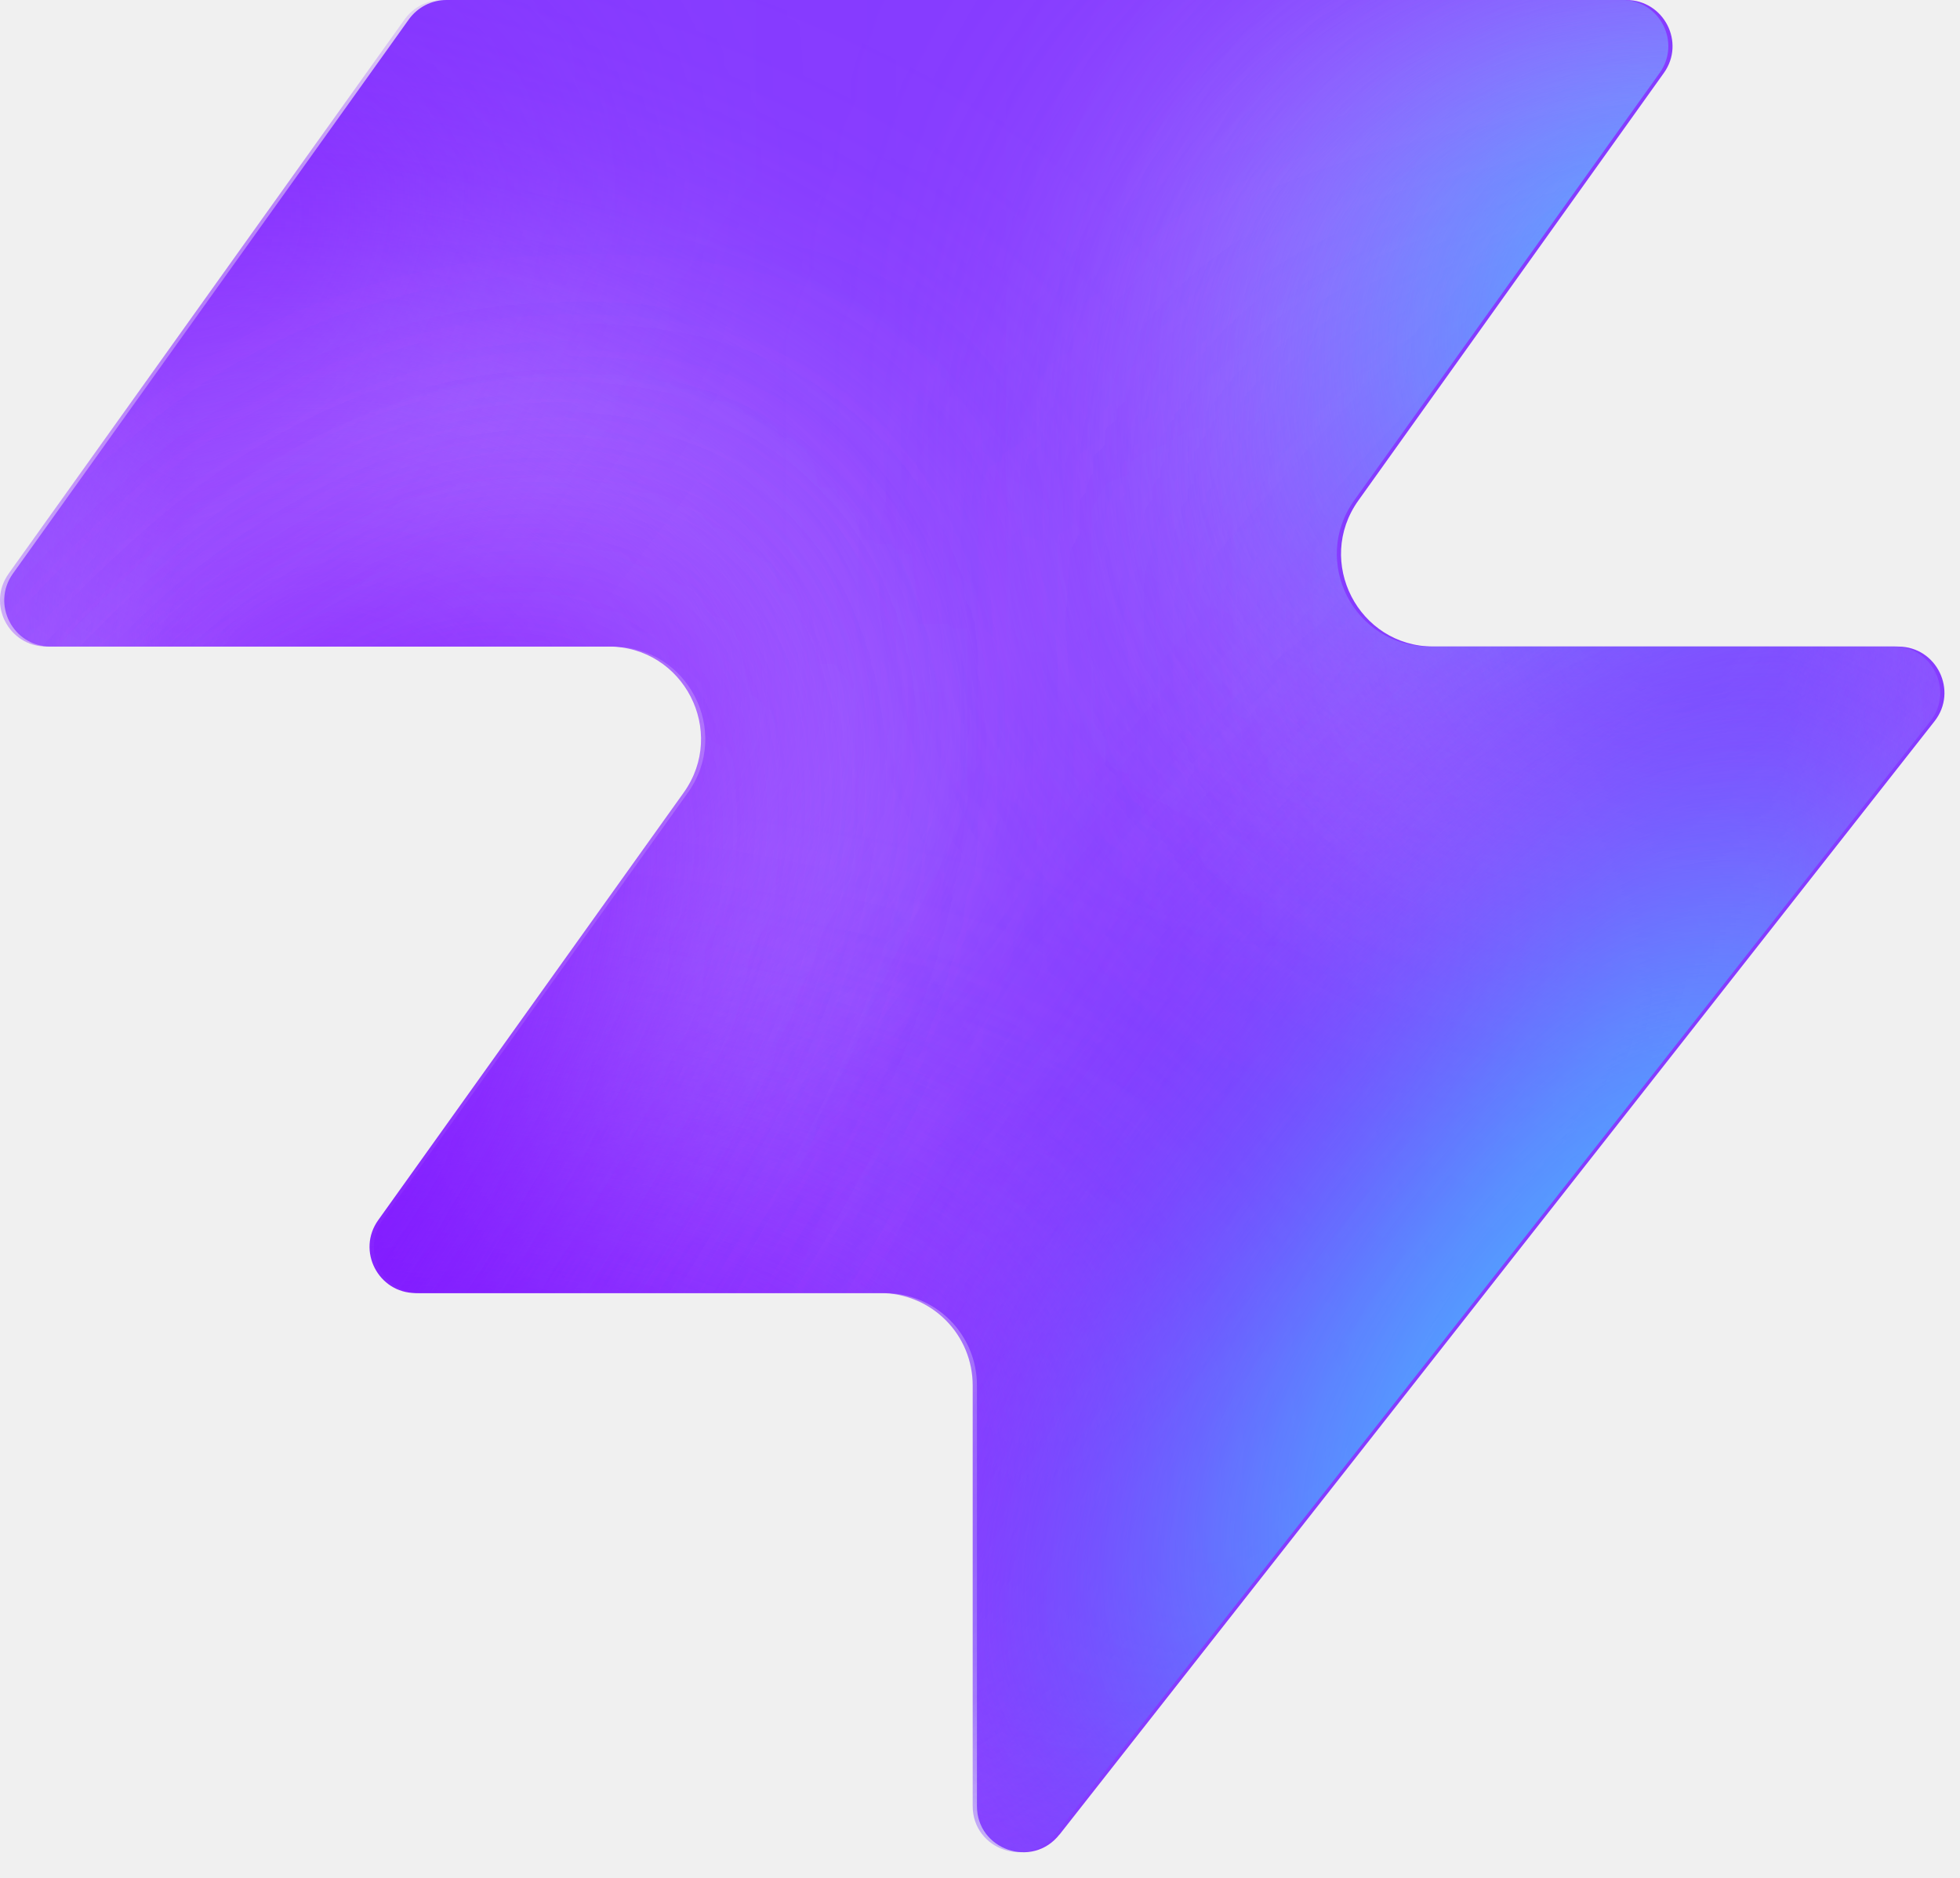
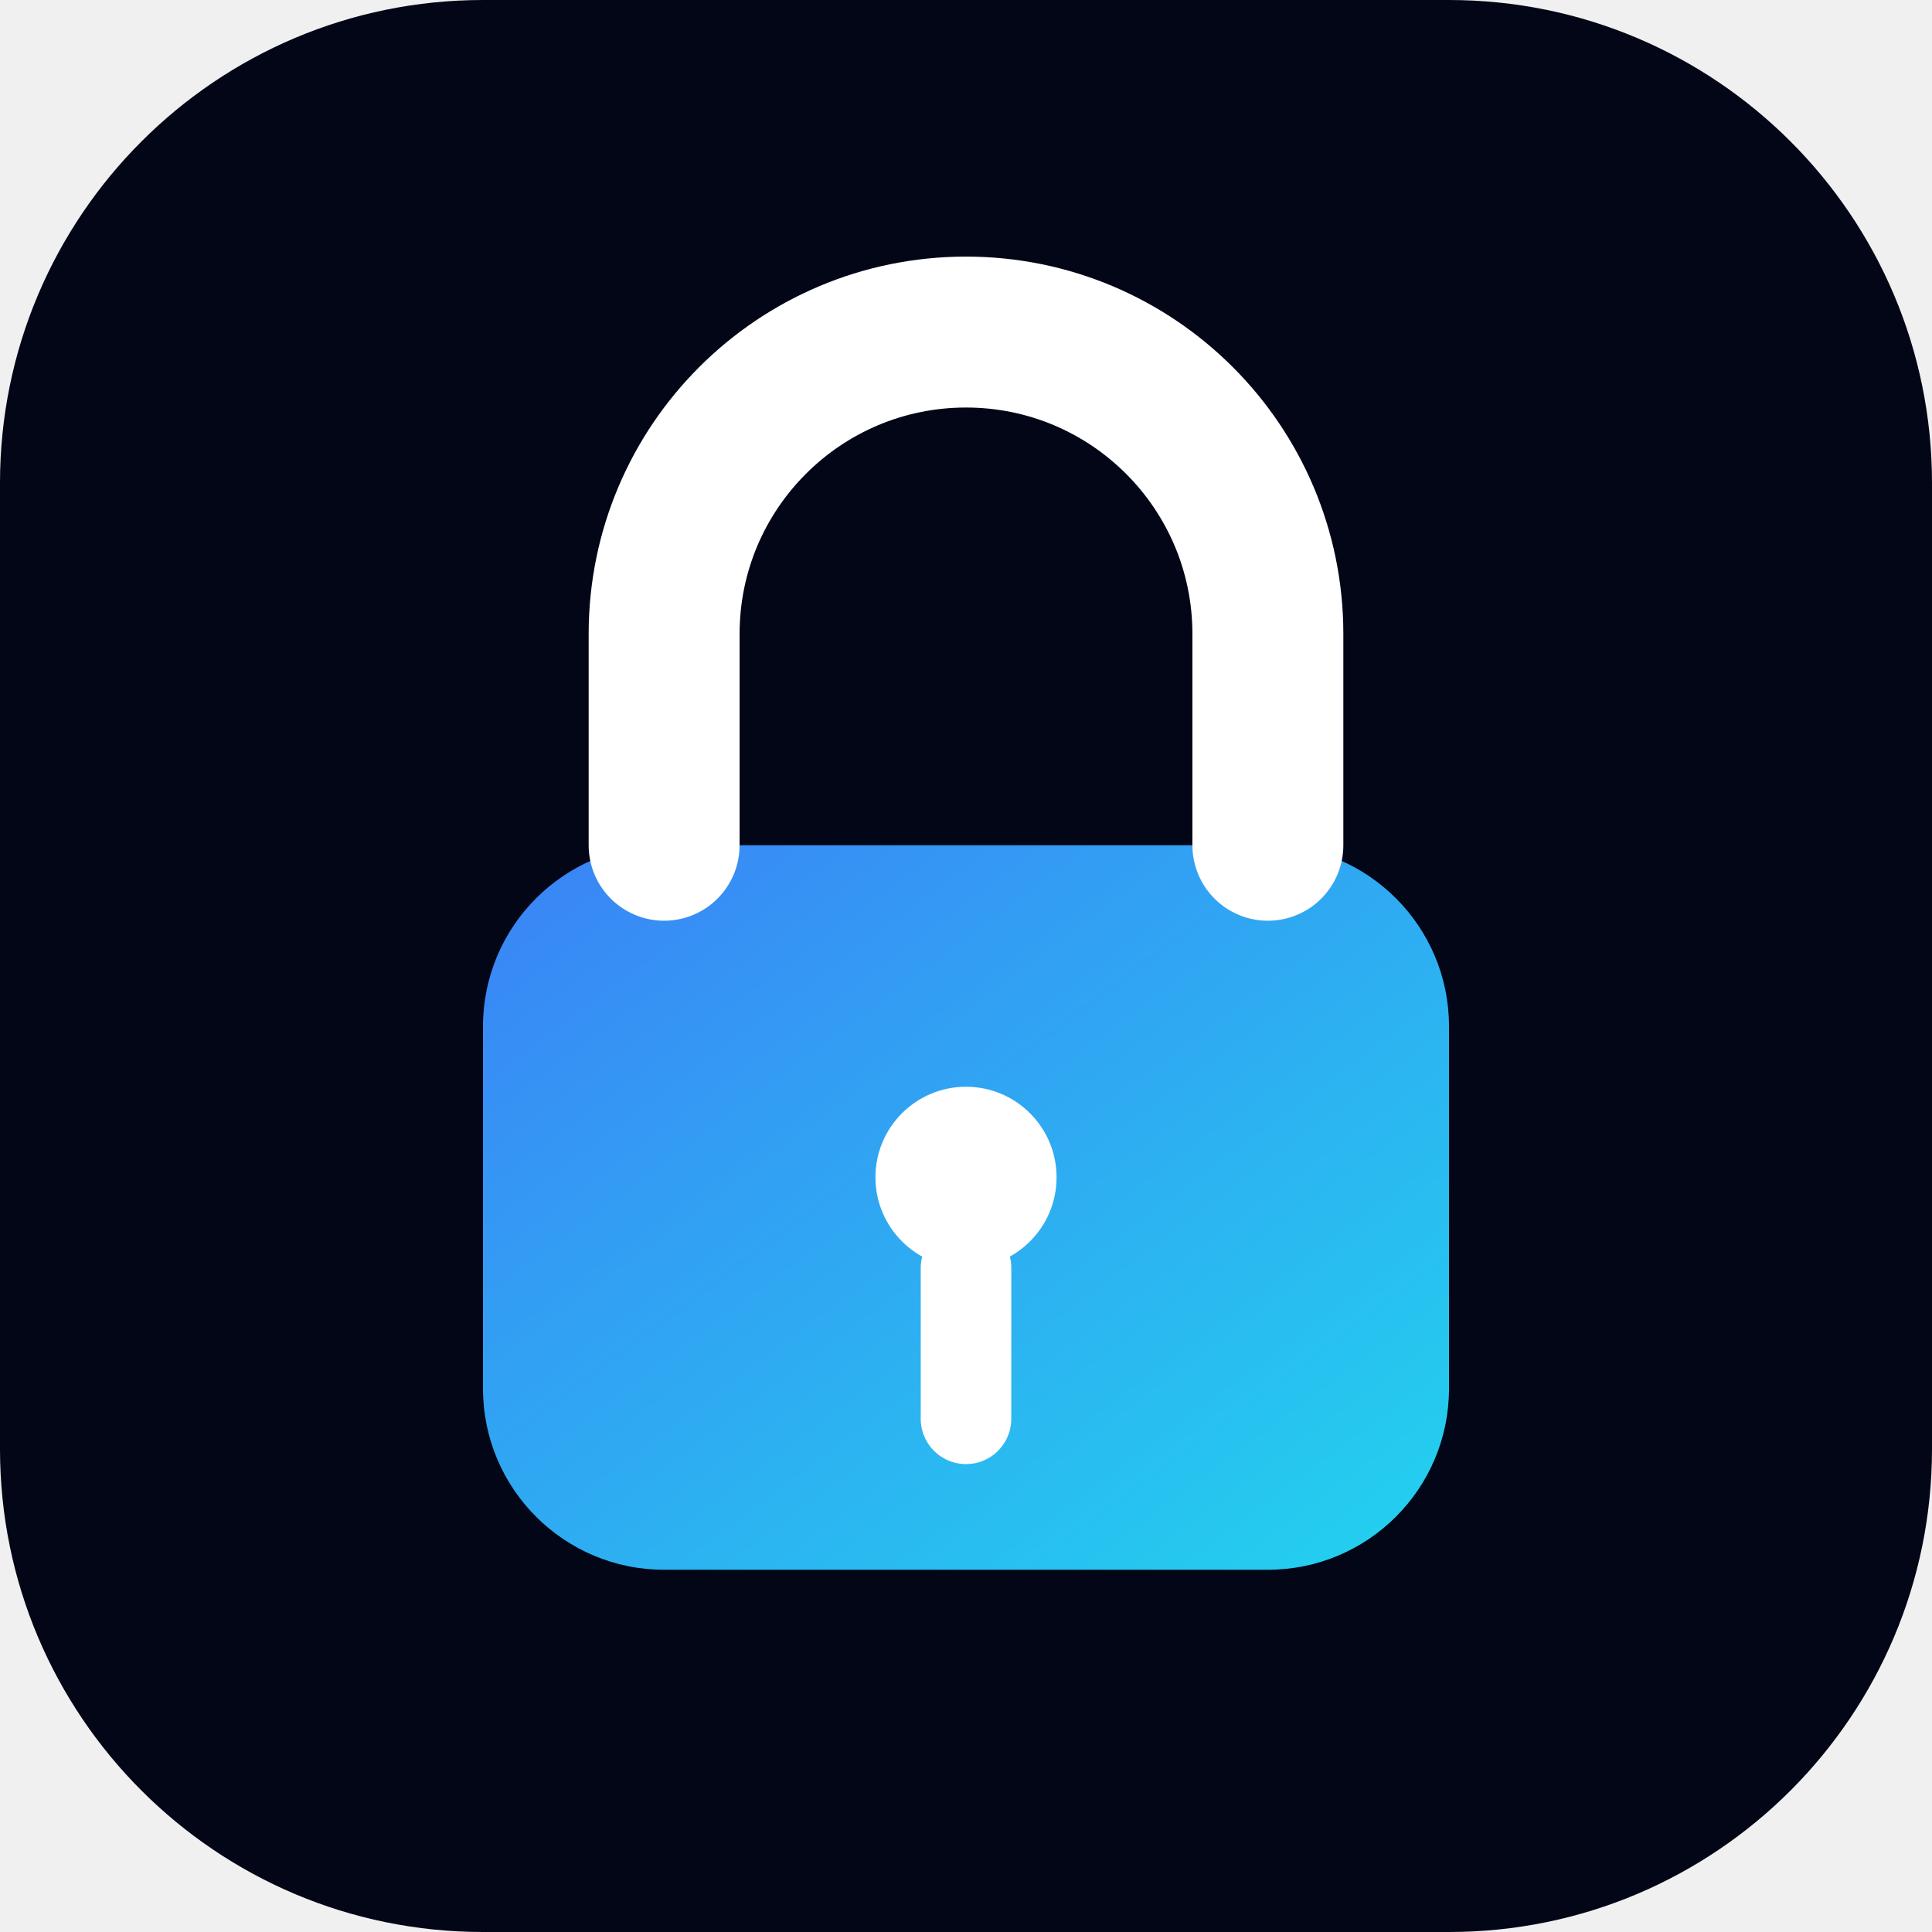
- <svg xmlns="http://www.w3.org/2000/svg" width="48" height="46" fill="none" viewBox="0 0 48 46">
-   <path fill="#863bff" d="M25.946 44.938c-.664.845-2.021.375-2.021-.698V33.937a2.26 2.26 0 0 0-2.262-2.262H10.287c-.92 0-1.456-1.04-.92-1.788l7.48-10.471c1.07-1.497 0-3.578-1.842-3.578H1.237c-.92 0-1.456-1.04-.92-1.788L10.013.474c.214-.297.556-.474.92-.474h28.894c.92 0 1.456 1.04.92 1.788l-7.48 10.471c-1.07 1.498 0 3.579 1.842 3.579h11.377c.943 0 1.473 1.088.89 1.83L25.947 44.94z" style="fill:#863bff;fill:color(display-p3 .525 .23 1);fill-opacity:1" />
-   <mask id="a" width="48" height="46" x="0" y="0" maskUnits="userSpaceOnUse" style="mask-type:alpha">
-     <path fill="#000" d="M25.842 44.938c-.664.844-2.021.375-2.021-.698V33.937a2.26 2.26 0 0 0-2.262-2.262H10.183c-.92 0-1.456-1.04-.92-1.788l7.48-10.471c1.07-1.498 0-3.579-1.842-3.579H1.133c-.92 0-1.456-1.04-.92-1.787L9.91.473c.214-.297.556-.474.92-.474h28.894c.92 0 1.456 1.04.92 1.788l-7.48 10.471c-1.07 1.498 0 3.578 1.842 3.578h11.377c.943 0 1.473 1.088.89 1.832L25.843 44.94z" style="fill:#000;fill-opacity:1" />
-   </mask>
-   <g mask="url(#a)">
-     <g filter="url(#b)">
-       <ellipse cx="5.508" cy="14.704" fill="#ede6ff" rx="5.508" ry="14.704" style="fill:#ede6ff;fill:color(display-p3 .927 .903 1);fill-opacity:1" transform="matrix(.00324 1 1 -.00324 -4.47 31.516)" />
-     </g>
-     <g filter="url(#c)">
-       <ellipse cx="10.399" cy="29.851" fill="#ede6ff" rx="10.399" ry="29.851" style="fill:#ede6ff;fill:color(display-p3 .927 .903 1);fill-opacity:1" transform="matrix(.00324 1 1 -.00324 -39.328 7.883)" />
-     </g>
-     <g filter="url(#d)">
-       <ellipse cx="5.508" cy="30.487" fill="#7e14ff" rx="5.508" ry="30.487" style="fill:#7e14ff;fill:color(display-p3 .492 .077 1);fill-opacity:1" transform="rotate(89.814 -25.913 -14.639)scale(1 -1)" />
-     </g>
-     <g filter="url(#e)">
-       <ellipse cx="5.508" cy="30.599" fill="#7e14ff" rx="5.508" ry="30.599" style="fill:#7e14ff;fill:color(display-p3 .492 .077 1);fill-opacity:1" transform="rotate(89.814 -32.644 -3.334)scale(1 -1)" />
-     </g>
-     <g filter="url(#f)">
-       <ellipse cx="5.508" cy="30.599" fill="#7e14ff" rx="5.508" ry="30.599" style="fill:#7e14ff;fill:color(display-p3 .492 .077 1);fill-opacity:1" transform="matrix(.00324 1 1 -.00324 -34.34 30.47)" />
-     </g>
-     <g filter="url(#g)">
-       <ellipse cx="14.072" cy="22.078" fill="#ede6ff" rx="14.072" ry="22.078" style="fill:#ede6ff;fill:color(display-p3 .927 .903 1);fill-opacity:1" transform="rotate(93.35 24.506 48.493)scale(-1 1)" />
-     </g>
-     <g filter="url(#h)">
-       <ellipse cx="3.47" cy="21.501" fill="#7e14ff" rx="3.47" ry="21.501" style="fill:#7e14ff;fill:color(display-p3 .492 .077 1);fill-opacity:1" transform="rotate(89.009 28.708 47.59)scale(-1 1)" />
-     </g>
-     <g filter="url(#i)">
-       <ellipse cx="3.47" cy="21.501" fill="#7e14ff" rx="3.47" ry="21.501" style="fill:#7e14ff;fill:color(display-p3 .492 .077 1);fill-opacity:1" transform="rotate(89.009 28.708 47.59)scale(-1 1)" />
-     </g>
-     <g filter="url(#j)">
-       <ellipse cx=".387" cy="8.972" fill="#7e14ff" rx="4.407" ry="29.108" style="fill:#7e14ff;fill:color(display-p3 .492 .077 1);fill-opacity:1" transform="rotate(39.51 .387 8.972)" />
-     </g>
-     <g filter="url(#k)">
-       <ellipse cx="47.523" cy="-6.092" fill="#7e14ff" rx="4.407" ry="29.108" style="fill:#7e14ff;fill:color(display-p3 .492 .077 1);fill-opacity:1" transform="rotate(37.892 47.523 -6.092)" />
-     </g>
-     <g filter="url(#l)">
-       <ellipse cx="41.412" cy="6.333" fill="#47bfff" rx="5.971" ry="9.665" style="fill:#47bfff;fill:color(display-p3 .28 .748 1);fill-opacity:1" transform="rotate(37.892 41.412 6.333)" />
-     </g>
-     <g filter="url(#m)">
-       <ellipse cx="-1.879" cy="38.332" fill="#7e14ff" rx="4.407" ry="29.108" style="fill:#7e14ff;fill:color(display-p3 .492 .077 1);fill-opacity:1" transform="rotate(37.892 -1.88 38.332)" />
-     </g>
-     <g filter="url(#n)">
-       <ellipse cx="-1.879" cy="38.332" fill="#7e14ff" rx="4.407" ry="29.108" style="fill:#7e14ff;fill:color(display-p3 .492 .077 1);fill-opacity:1" transform="rotate(37.892 -1.88 38.332)" />
-     </g>
-     <g filter="url(#o)">
-       <ellipse cx="35.651" cy="29.907" fill="#7e14ff" rx="4.407" ry="29.108" style="fill:#7e14ff;fill:color(display-p3 .492 .077 1);fill-opacity:1" transform="rotate(37.892 35.651 29.907)" />
-     </g>
-     <g filter="url(#p)">
-       <ellipse cx="38.418" cy="32.4" fill="#47bfff" rx="5.971" ry="15.297" style="fill:#47bfff;fill:color(display-p3 .28 .748 1);fill-opacity:1" transform="rotate(37.892 38.418 32.4)" />
-     </g>
-   </g>
+ <svg xmlns="http://www.w3.org/2000/svg" viewBox="0 0 64 64">
  <defs>
-     <filter id="b" width="60.045" height="41.654" x="-19.77" y="16.149" color-interpolation-filters="sRGB" filterUnits="userSpaceOnUse">
-       <feFlood flood-opacity="0" result="BackgroundImageFix" />
-       <feBlend in="SourceGraphic" in2="BackgroundImageFix" result="shape" />
-       <feGaussianBlur result="effect1_foregroundBlur_2002_17158" stdDeviation="7.659" />
-     </filter>
-     <filter id="c" width="90.34" height="51.437" x="-54.613" y="-7.533" color-interpolation-filters="sRGB" filterUnits="userSpaceOnUse">
-       <feFlood flood-opacity="0" result="BackgroundImageFix" />
-       <feBlend in="SourceGraphic" in2="BackgroundImageFix" result="shape" />
-       <feGaussianBlur result="effect1_foregroundBlur_2002_17158" stdDeviation="7.659" />
-     </filter>
-     <filter id="d" width="79.355" height="29.4" x="-49.64" y="2.03" color-interpolation-filters="sRGB" filterUnits="userSpaceOnUse">
-       <feFlood flood-opacity="0" result="BackgroundImageFix" />
-       <feBlend in="SourceGraphic" in2="BackgroundImageFix" result="shape" />
-       <feGaussianBlur result="effect1_foregroundBlur_2002_17158" stdDeviation="4.596" />
-     </filter>
-     <filter id="e" width="79.579" height="29.4" x="-45.045" y="20.029" color-interpolation-filters="sRGB" filterUnits="userSpaceOnUse">
-       <feFlood flood-opacity="0" result="BackgroundImageFix" />
-       <feBlend in="SourceGraphic" in2="BackgroundImageFix" result="shape" />
-       <feGaussianBlur result="effect1_foregroundBlur_2002_17158" stdDeviation="4.596" />
-     </filter>
-     <filter id="f" width="79.579" height="29.4" x="-43.513" y="21.178" color-interpolation-filters="sRGB" filterUnits="userSpaceOnUse">
-       <feFlood flood-opacity="0" result="BackgroundImageFix" />
-       <feBlend in="SourceGraphic" in2="BackgroundImageFix" result="shape" />
-       <feGaussianBlur result="effect1_foregroundBlur_2002_17158" stdDeviation="4.596" />
-     </filter>
-     <filter id="g" width="74.749" height="58.852" x="15.756" y="-17.901" color-interpolation-filters="sRGB" filterUnits="userSpaceOnUse">
-       <feFlood flood-opacity="0" result="BackgroundImageFix" />
-       <feBlend in="SourceGraphic" in2="BackgroundImageFix" result="shape" />
-       <feGaussianBlur result="effect1_foregroundBlur_2002_17158" stdDeviation="7.659" />
-     </filter>
-     <filter id="h" width="61.377" height="25.362" x="23.548" y="2.284" color-interpolation-filters="sRGB" filterUnits="userSpaceOnUse">
-       <feFlood flood-opacity="0" result="BackgroundImageFix" />
-       <feBlend in="SourceGraphic" in2="BackgroundImageFix" result="shape" />
-       <feGaussianBlur result="effect1_foregroundBlur_2002_17158" stdDeviation="4.596" />
-     </filter>
-     <filter id="i" width="61.377" height="25.362" x="23.548" y="2.284" color-interpolation-filters="sRGB" filterUnits="userSpaceOnUse">
-       <feFlood flood-opacity="0" result="BackgroundImageFix" />
-       <feBlend in="SourceGraphic" in2="BackgroundImageFix" result="shape" />
-       <feGaussianBlur result="effect1_foregroundBlur_2002_17158" stdDeviation="4.596" />
-     </filter>
-     <filter id="j" width="56.045" height="63.649" x="-27.636" y="-22.853" color-interpolation-filters="sRGB" filterUnits="userSpaceOnUse">
-       <feFlood flood-opacity="0" result="BackgroundImageFix" />
-       <feBlend in="SourceGraphic" in2="BackgroundImageFix" result="shape" />
-       <feGaussianBlur result="effect1_foregroundBlur_2002_17158" stdDeviation="4.596" />
-     </filter>
-     <filter id="k" width="54.814" height="64.646" x="20.116" y="-38.415" color-interpolation-filters="sRGB" filterUnits="userSpaceOnUse">
-       <feFlood flood-opacity="0" result="BackgroundImageFix" />
-       <feBlend in="SourceGraphic" in2="BackgroundImageFix" result="shape" />
-       <feGaussianBlur result="effect1_foregroundBlur_2002_17158" stdDeviation="4.596" />
-     </filter>
-     <filter id="l" width="33.541" height="35.313" x="24.641" y="-11.323" color-interpolation-filters="sRGB" filterUnits="userSpaceOnUse">
-       <feFlood flood-opacity="0" result="BackgroundImageFix" />
-       <feBlend in="SourceGraphic" in2="BackgroundImageFix" result="shape" />
-       <feGaussianBlur result="effect1_foregroundBlur_2002_17158" stdDeviation="4.596" />
-     </filter>
-     <filter id="m" width="54.814" height="64.646" x="-29.286" y="6.009" color-interpolation-filters="sRGB" filterUnits="userSpaceOnUse">
-       <feFlood flood-opacity="0" result="BackgroundImageFix" />
-       <feBlend in="SourceGraphic" in2="BackgroundImageFix" result="shape" />
-       <feGaussianBlur result="effect1_foregroundBlur_2002_17158" stdDeviation="4.596" />
-     </filter>
-     <filter id="n" width="54.814" height="64.646" x="-29.286" y="6.009" color-interpolation-filters="sRGB" filterUnits="userSpaceOnUse">
-       <feFlood flood-opacity="0" result="BackgroundImageFix" />
-       <feBlend in="SourceGraphic" in2="BackgroundImageFix" result="shape" />
-       <feGaussianBlur result="effect1_foregroundBlur_2002_17158" stdDeviation="4.596" />
-     </filter>
-     <filter id="o" width="54.814" height="64.646" x="8.244" y="-2.416" color-interpolation-filters="sRGB" filterUnits="userSpaceOnUse">
-       <feFlood flood-opacity="0" result="BackgroundImageFix" />
-       <feBlend in="SourceGraphic" in2="BackgroundImageFix" result="shape" />
-       <feGaussianBlur result="effect1_foregroundBlur_2002_17158" stdDeviation="4.596" />
-     </filter>
-     <filter id="p" width="39.409" height="43.623" x="18.713" y="10.588" color-interpolation-filters="sRGB" filterUnits="userSpaceOnUse">
-       <feFlood flood-opacity="0" result="BackgroundImageFix" />
-       <feBlend in="SourceGraphic" in2="BackgroundImageFix" result="shape" />
-       <feGaussianBlur result="effect1_foregroundBlur_2002_17158" stdDeviation="4.596" />
-     </filter>
+     <linearGradient id="gradient" x1="0" y1="0" x2="1" y2="1">
+       <stop offset="0%" stop-color="#3b82f6" />
+       <stop offset="100%" stop-color="#22d3ee" />
+     </linearGradient>
  </defs>
+   <rect width="64" height="64" rx="16" fill="#020617" />
+   <rect x="16" y="28" width="32" height="24" rx="6" fill="url(#gradient)" />
+   <path d="M22 28V21C22 15.477 26.477 11 32 11C37.523 11 42 15.477 42 21V28" fill="none" stroke="white" stroke-width="5" stroke-linecap="round" />
+   <circle cx="32" cy="39" r="3" fill="white" />
+   <path d="M32 42V47" stroke="white" stroke-width="3" stroke-linecap="round" />
</svg>
